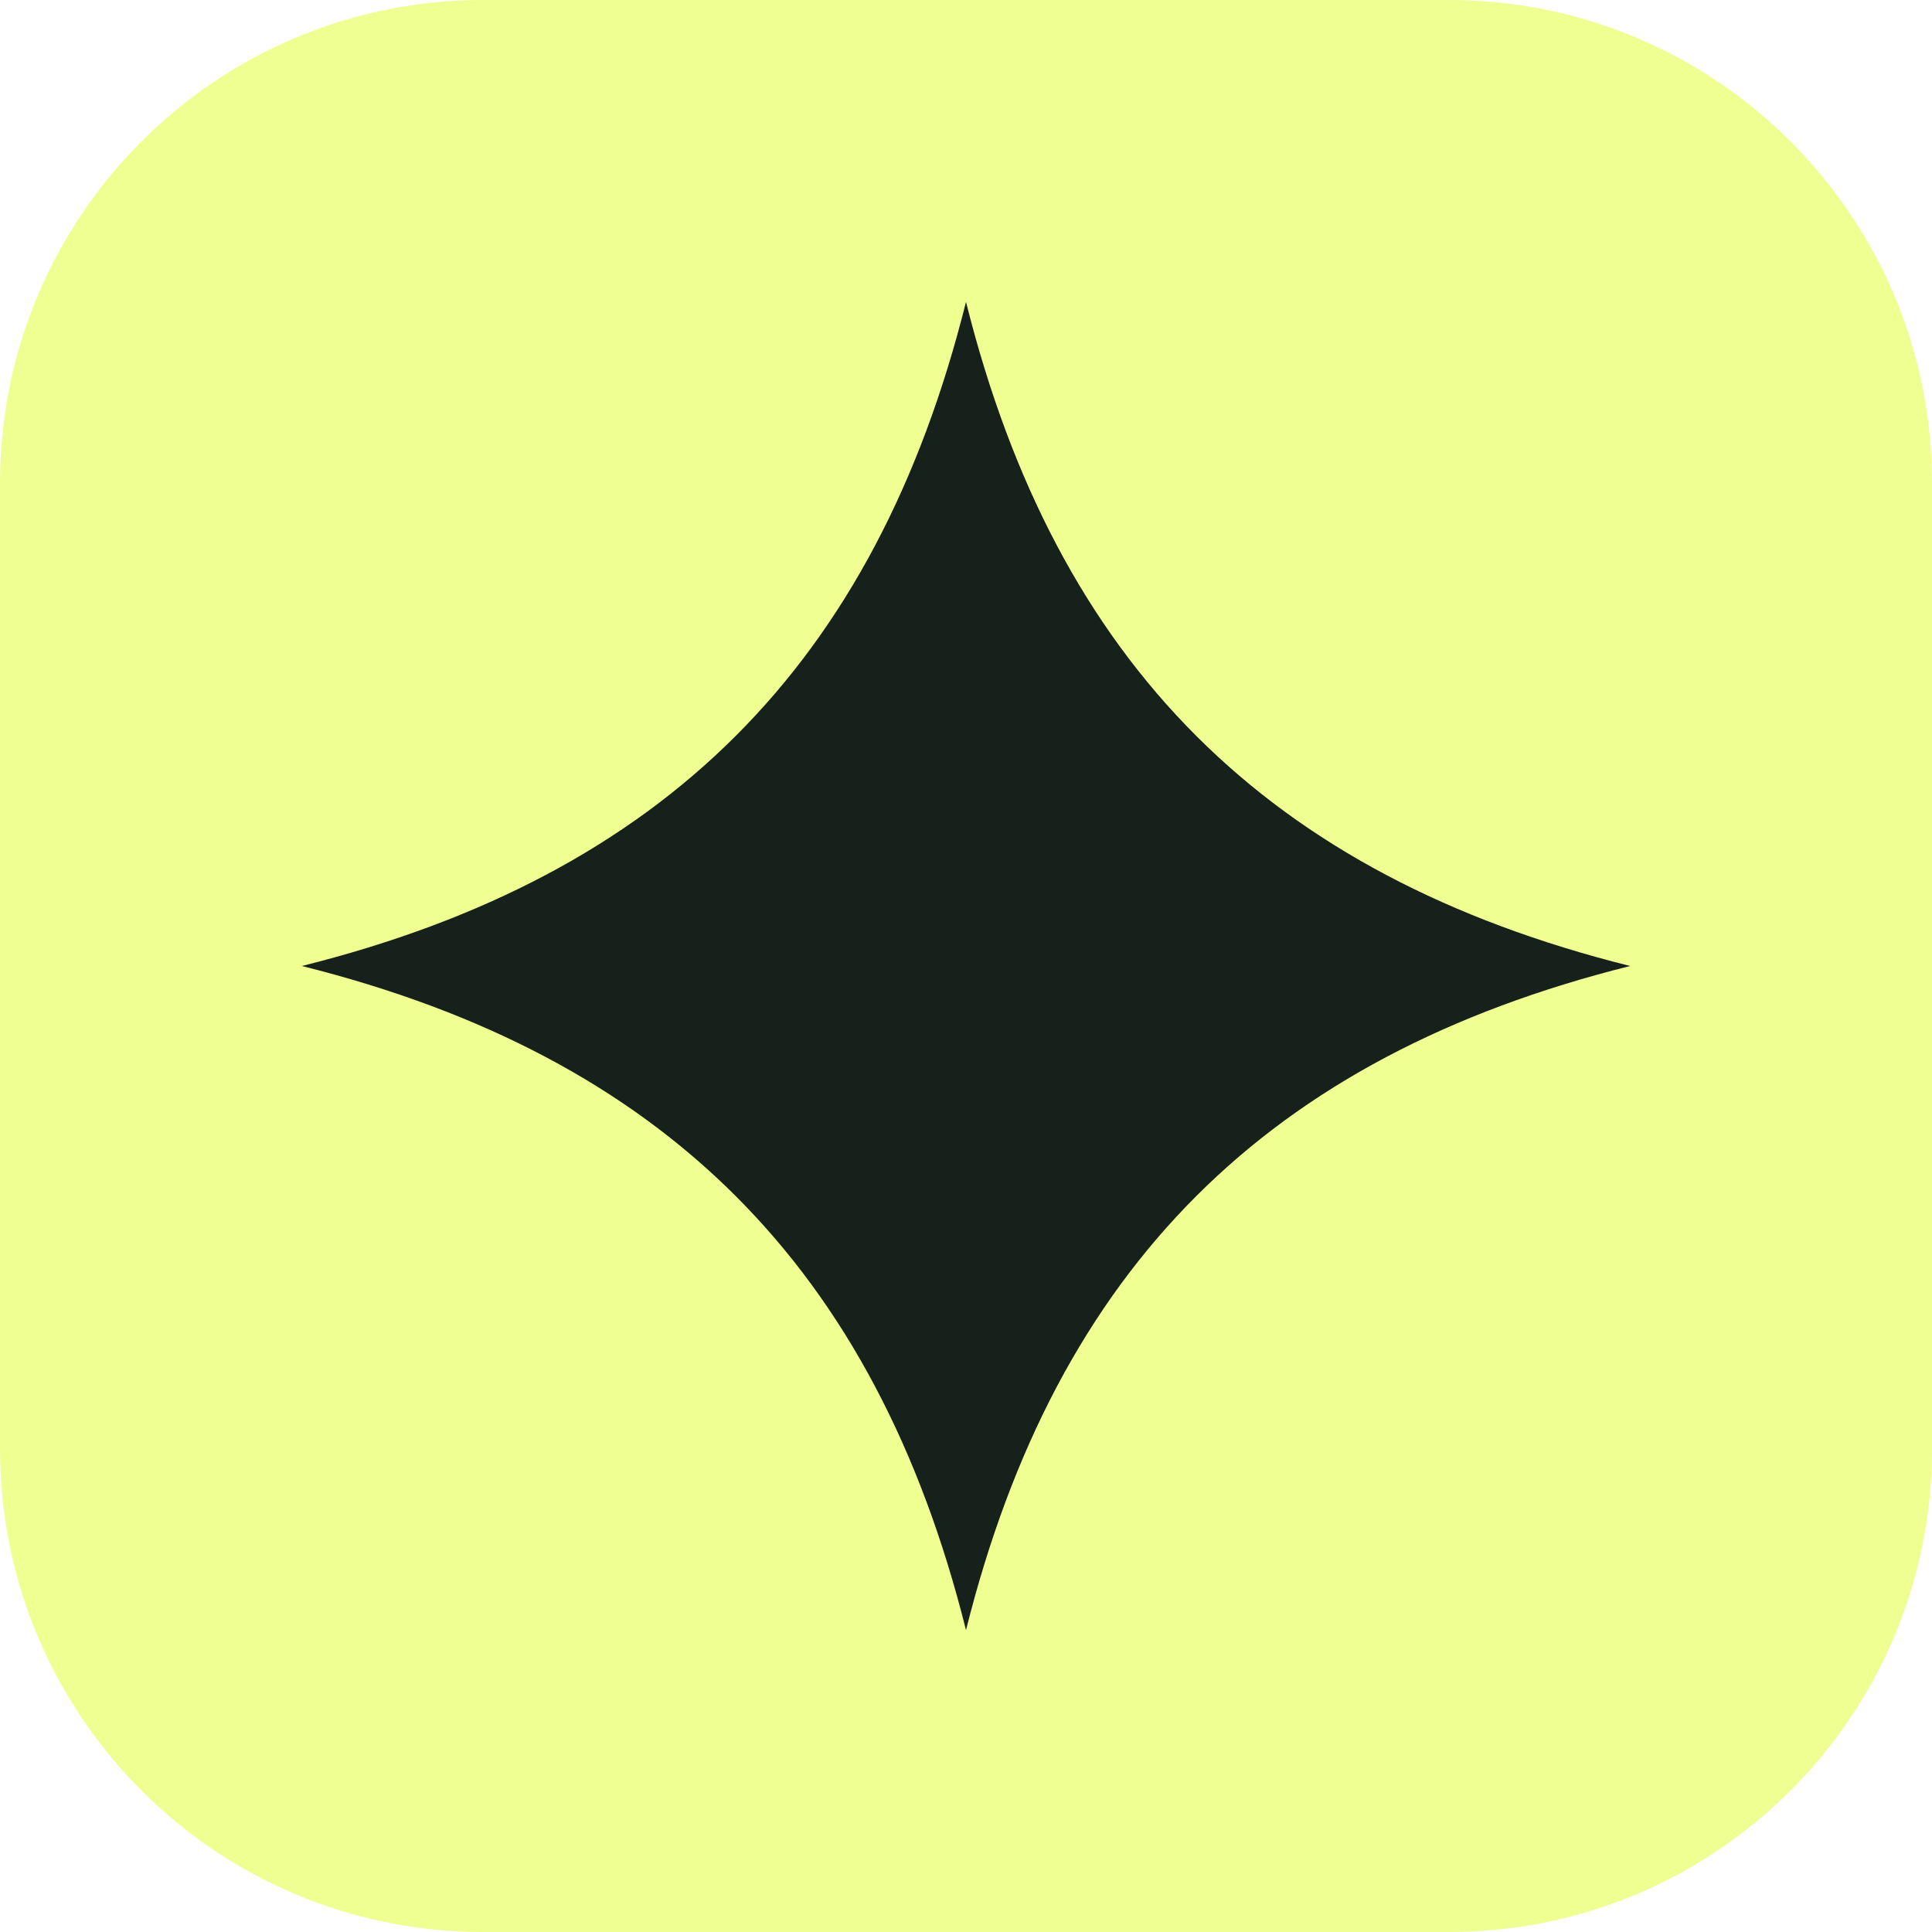
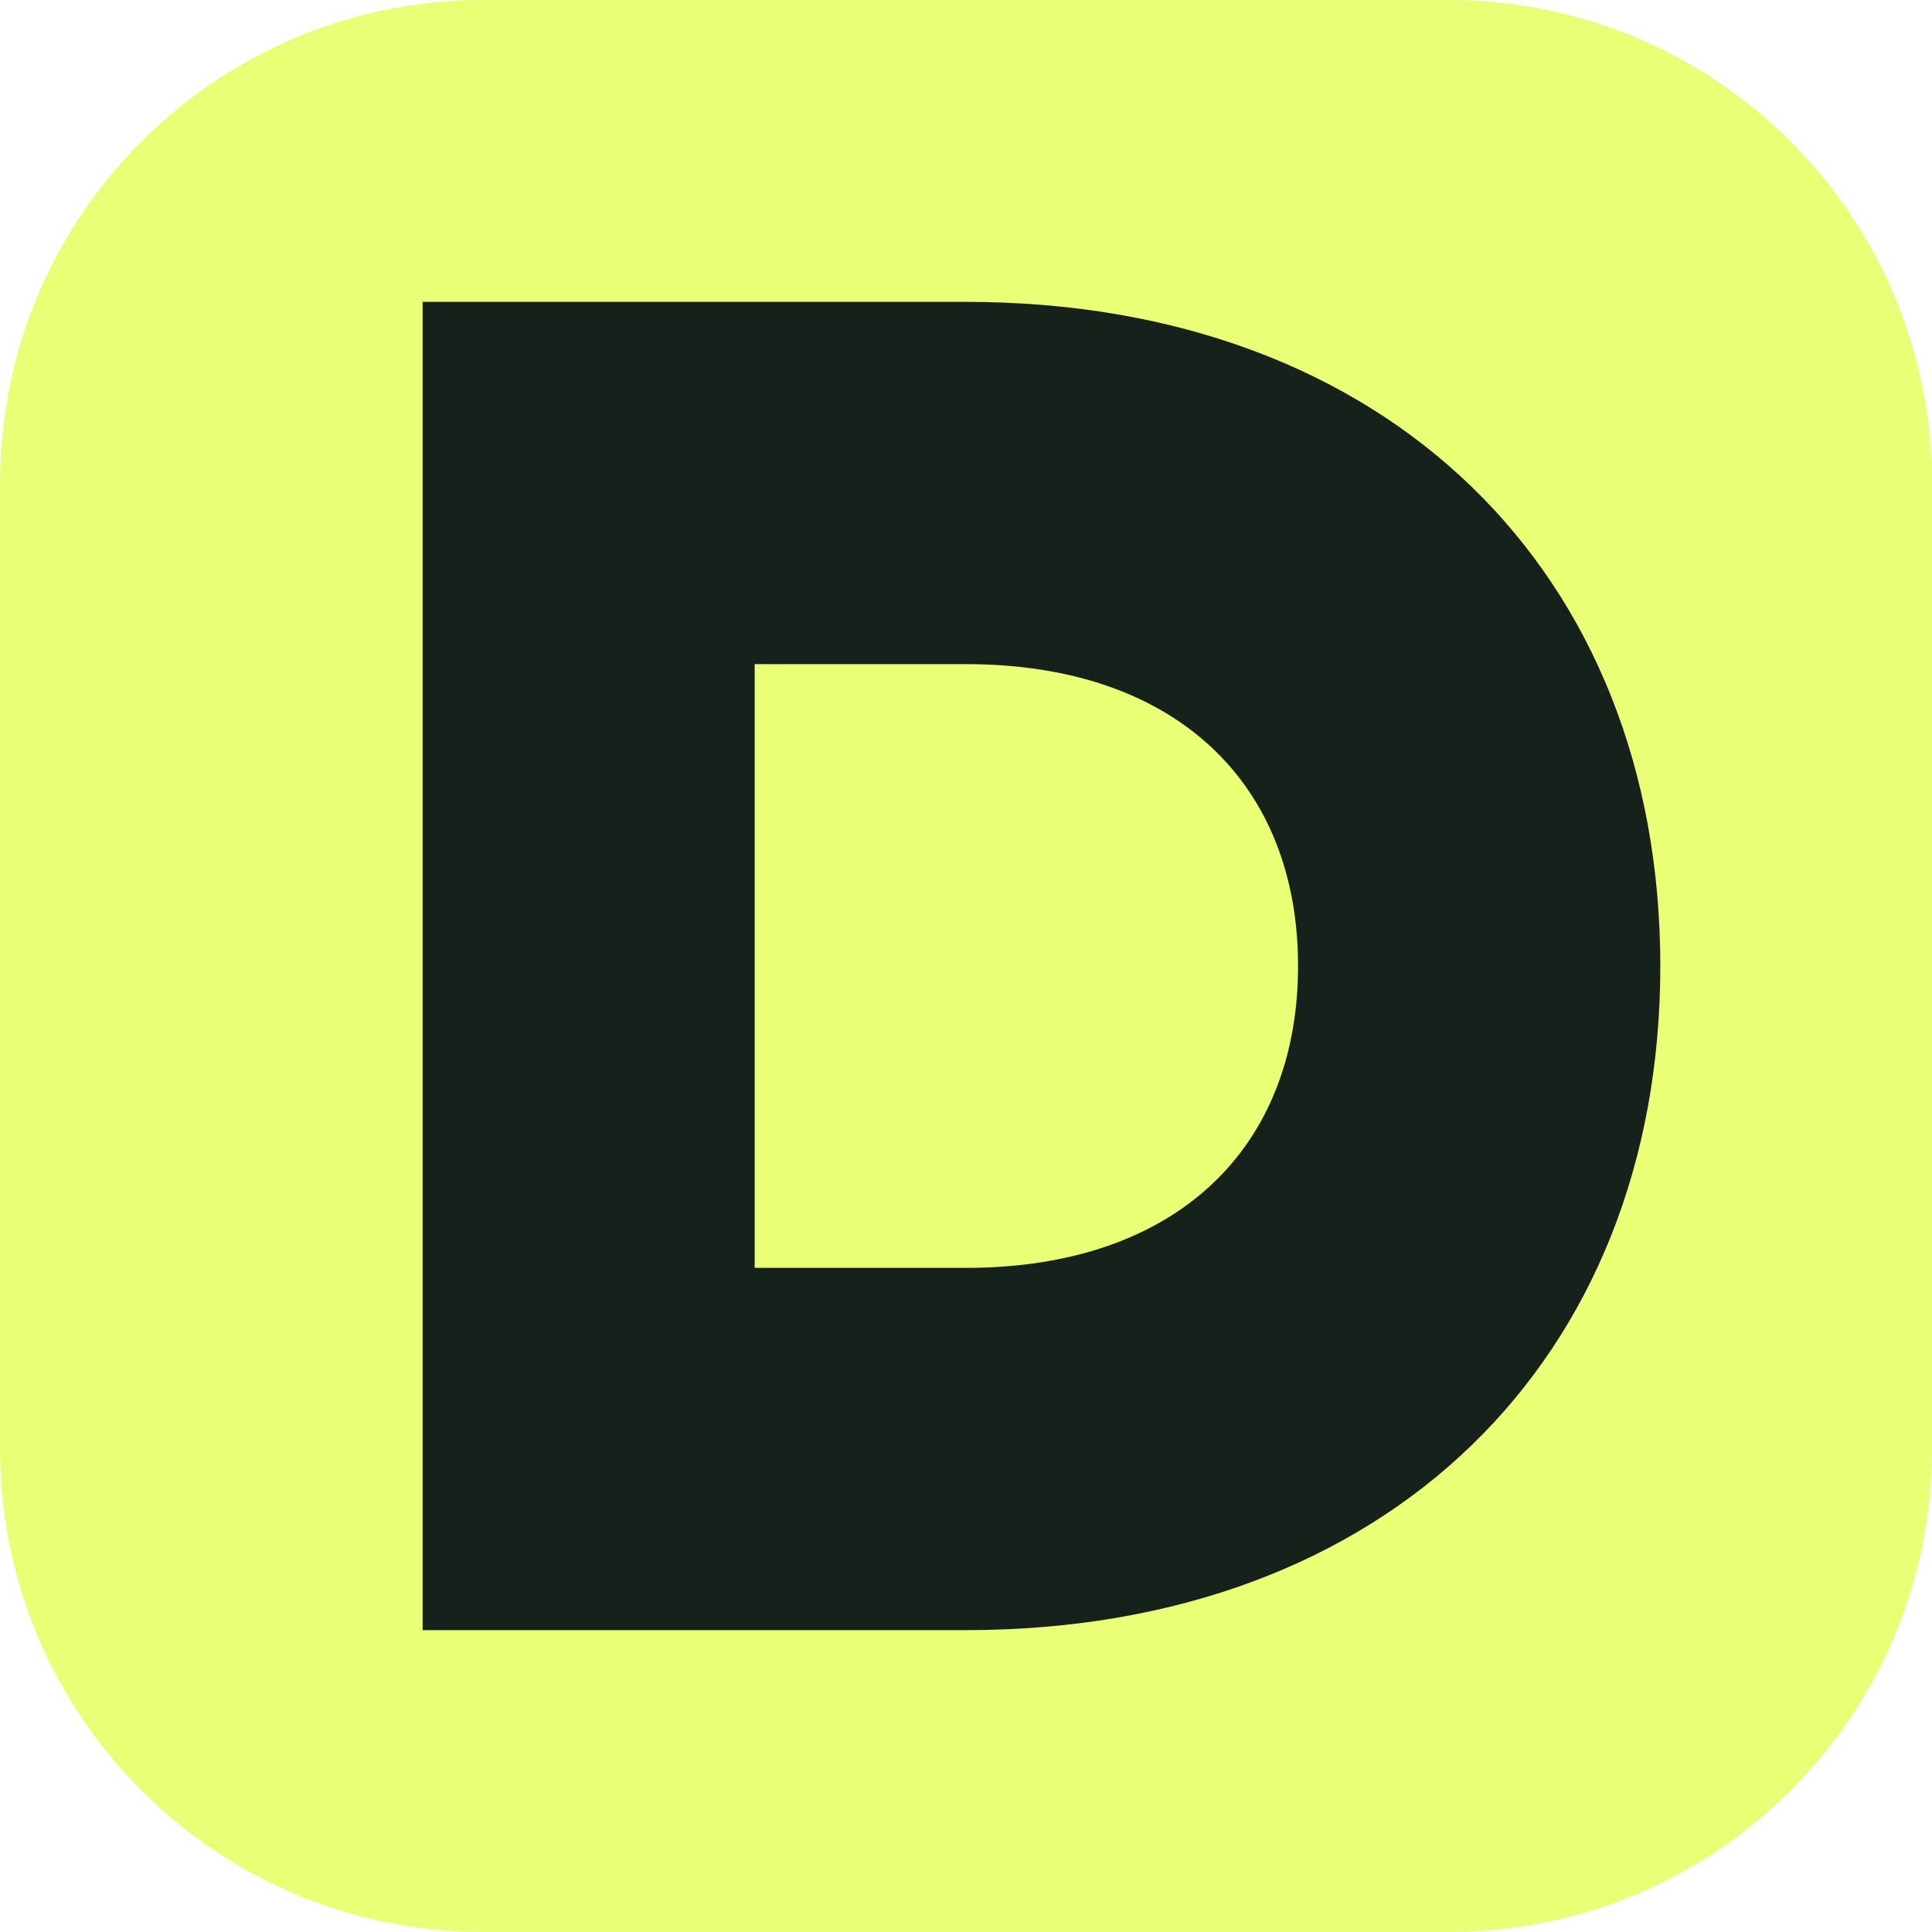
<svg xmlns="http://www.w3.org/2000/svg" viewBox="0 0 64 64">
-   <rect width="64" height="64" rx="16" fill="#f0ff91" />
-   <path d="M32 10c3 12 10 19 22 22-12 3-19 10-22 22-3-12-10-19-22-22 12-3 19-10 22-22Z" fill="#17211b" />
+   <rect width="64" height="64" rx="16" fill="#e9ff75" />
+   <path fill="#17211b" fill-rule="evenodd" d="M14 10h18c14 0 23 9 23 22s-9 22-23 22H14V10Zm11 12v20h7c7 0 11-4 11-10s-4-10-11-10h-7Z" />
</svg>
